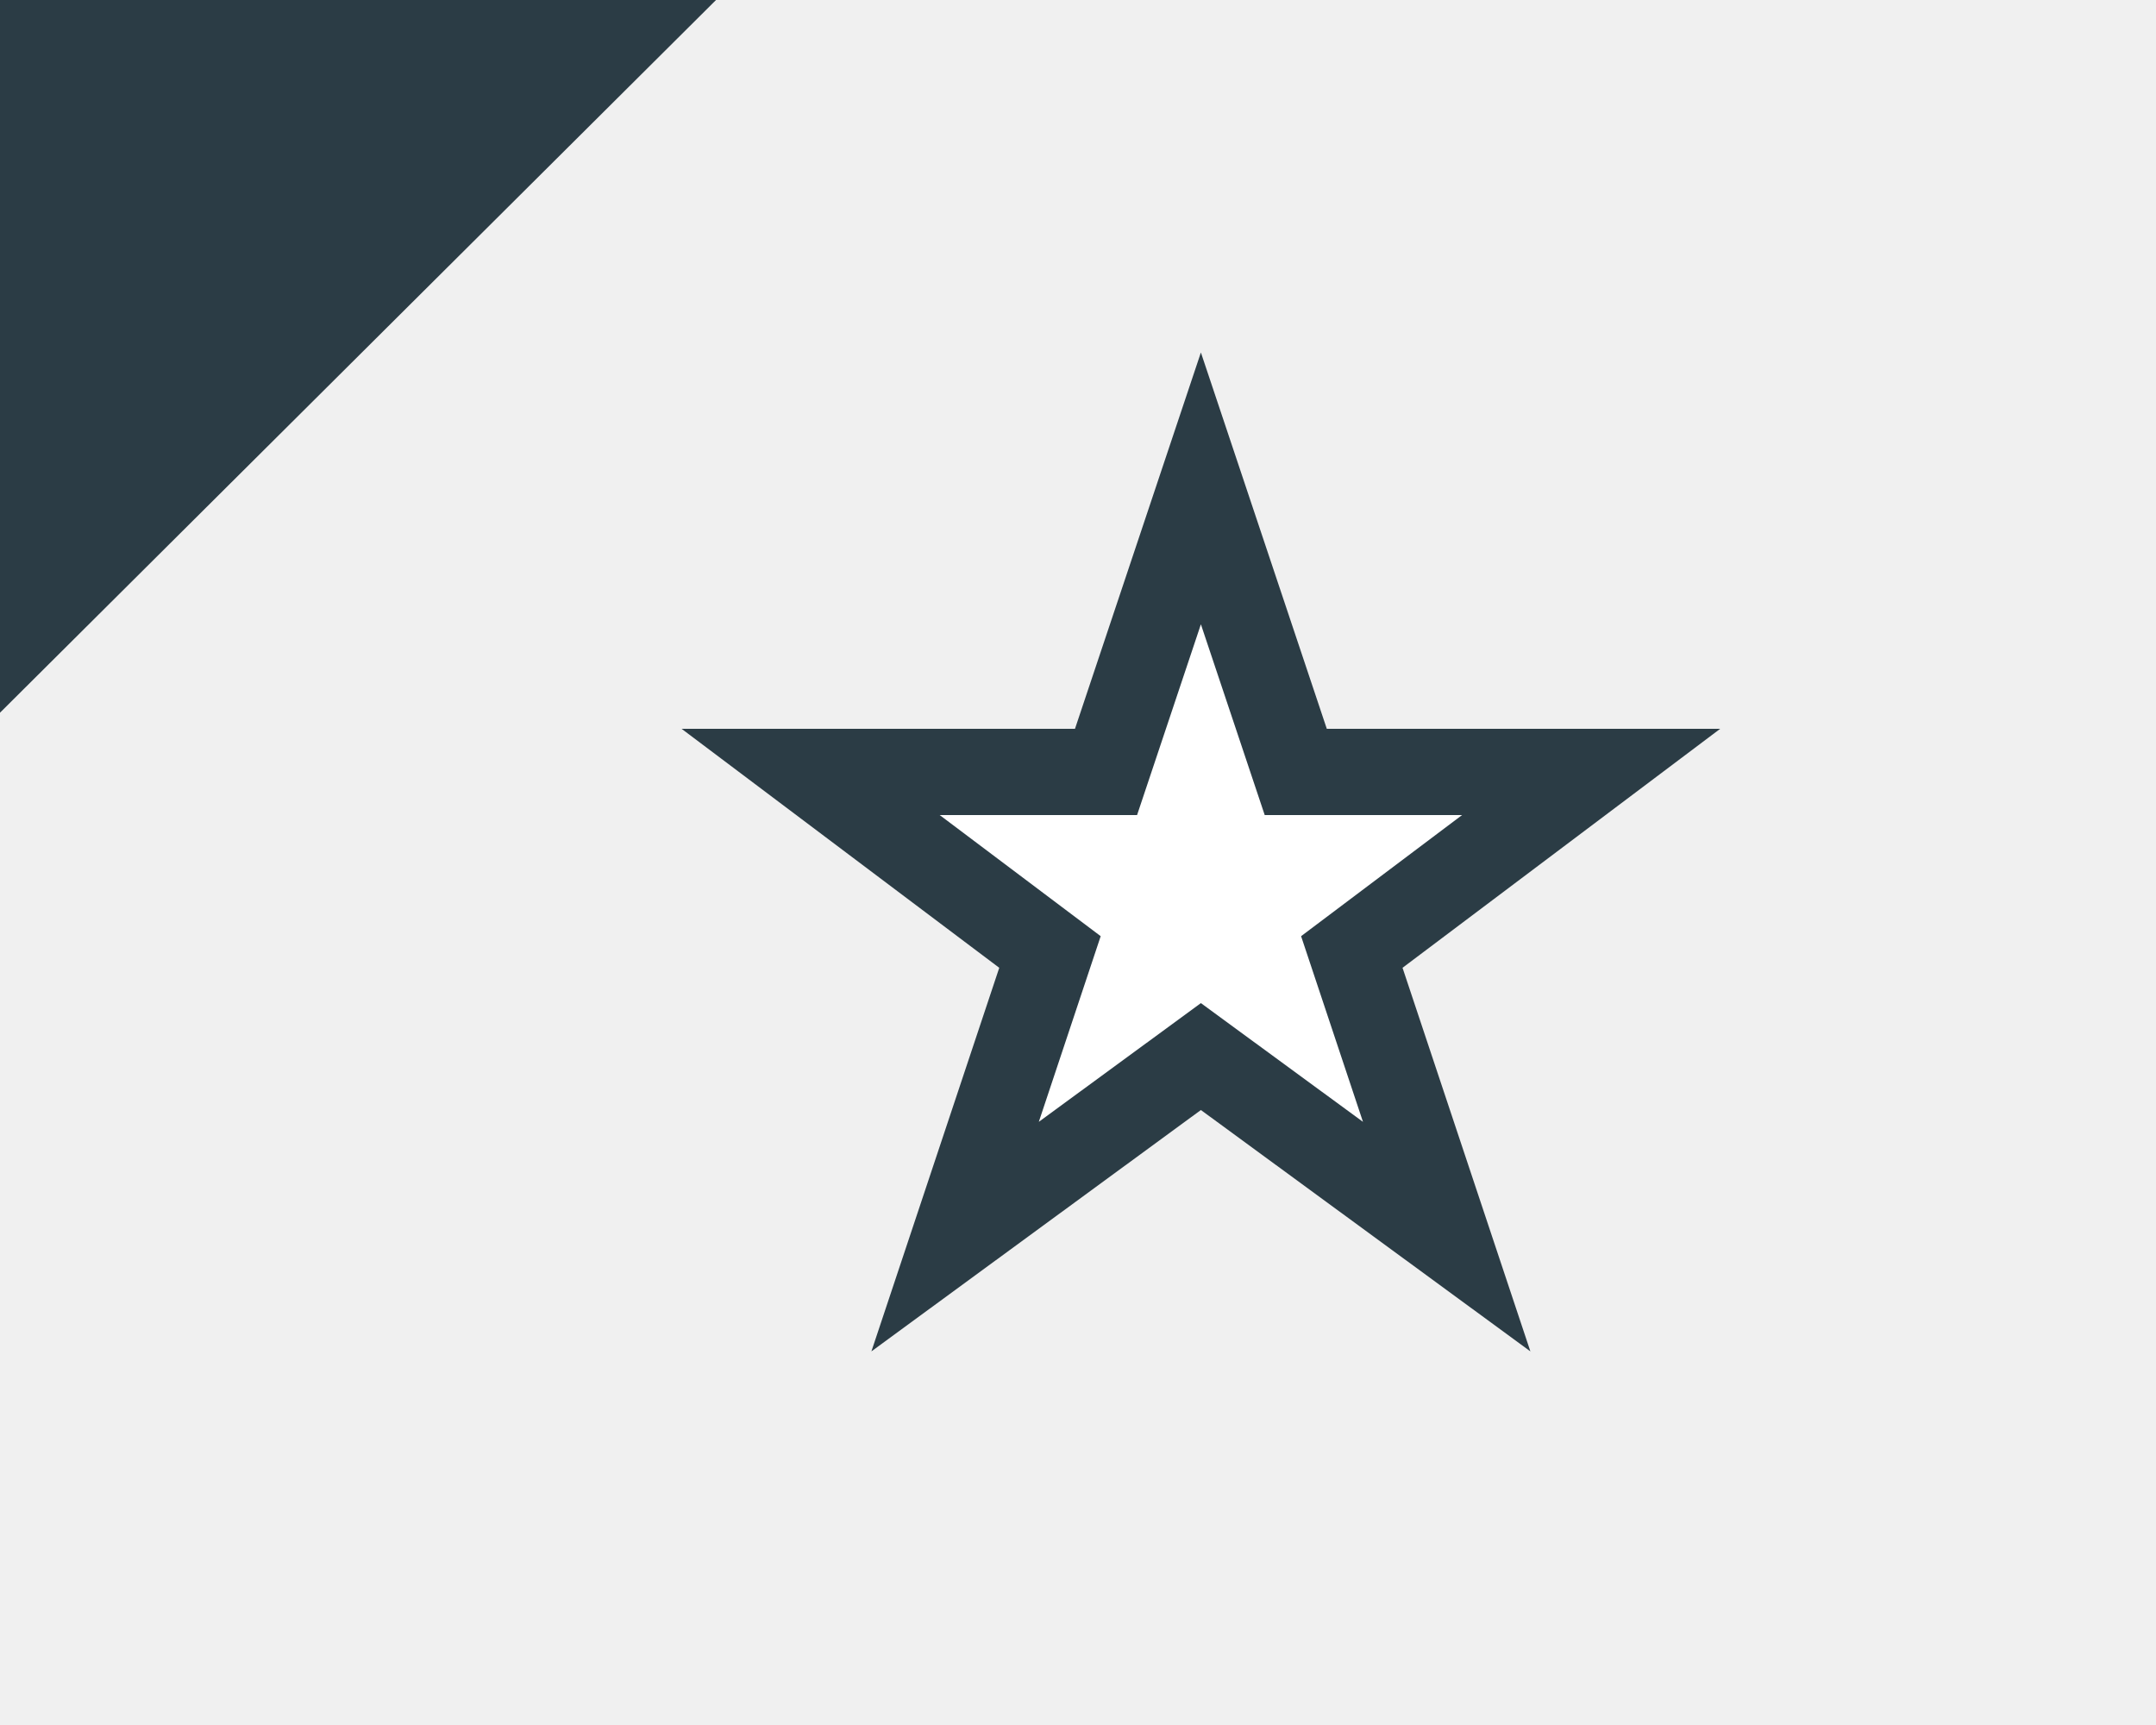
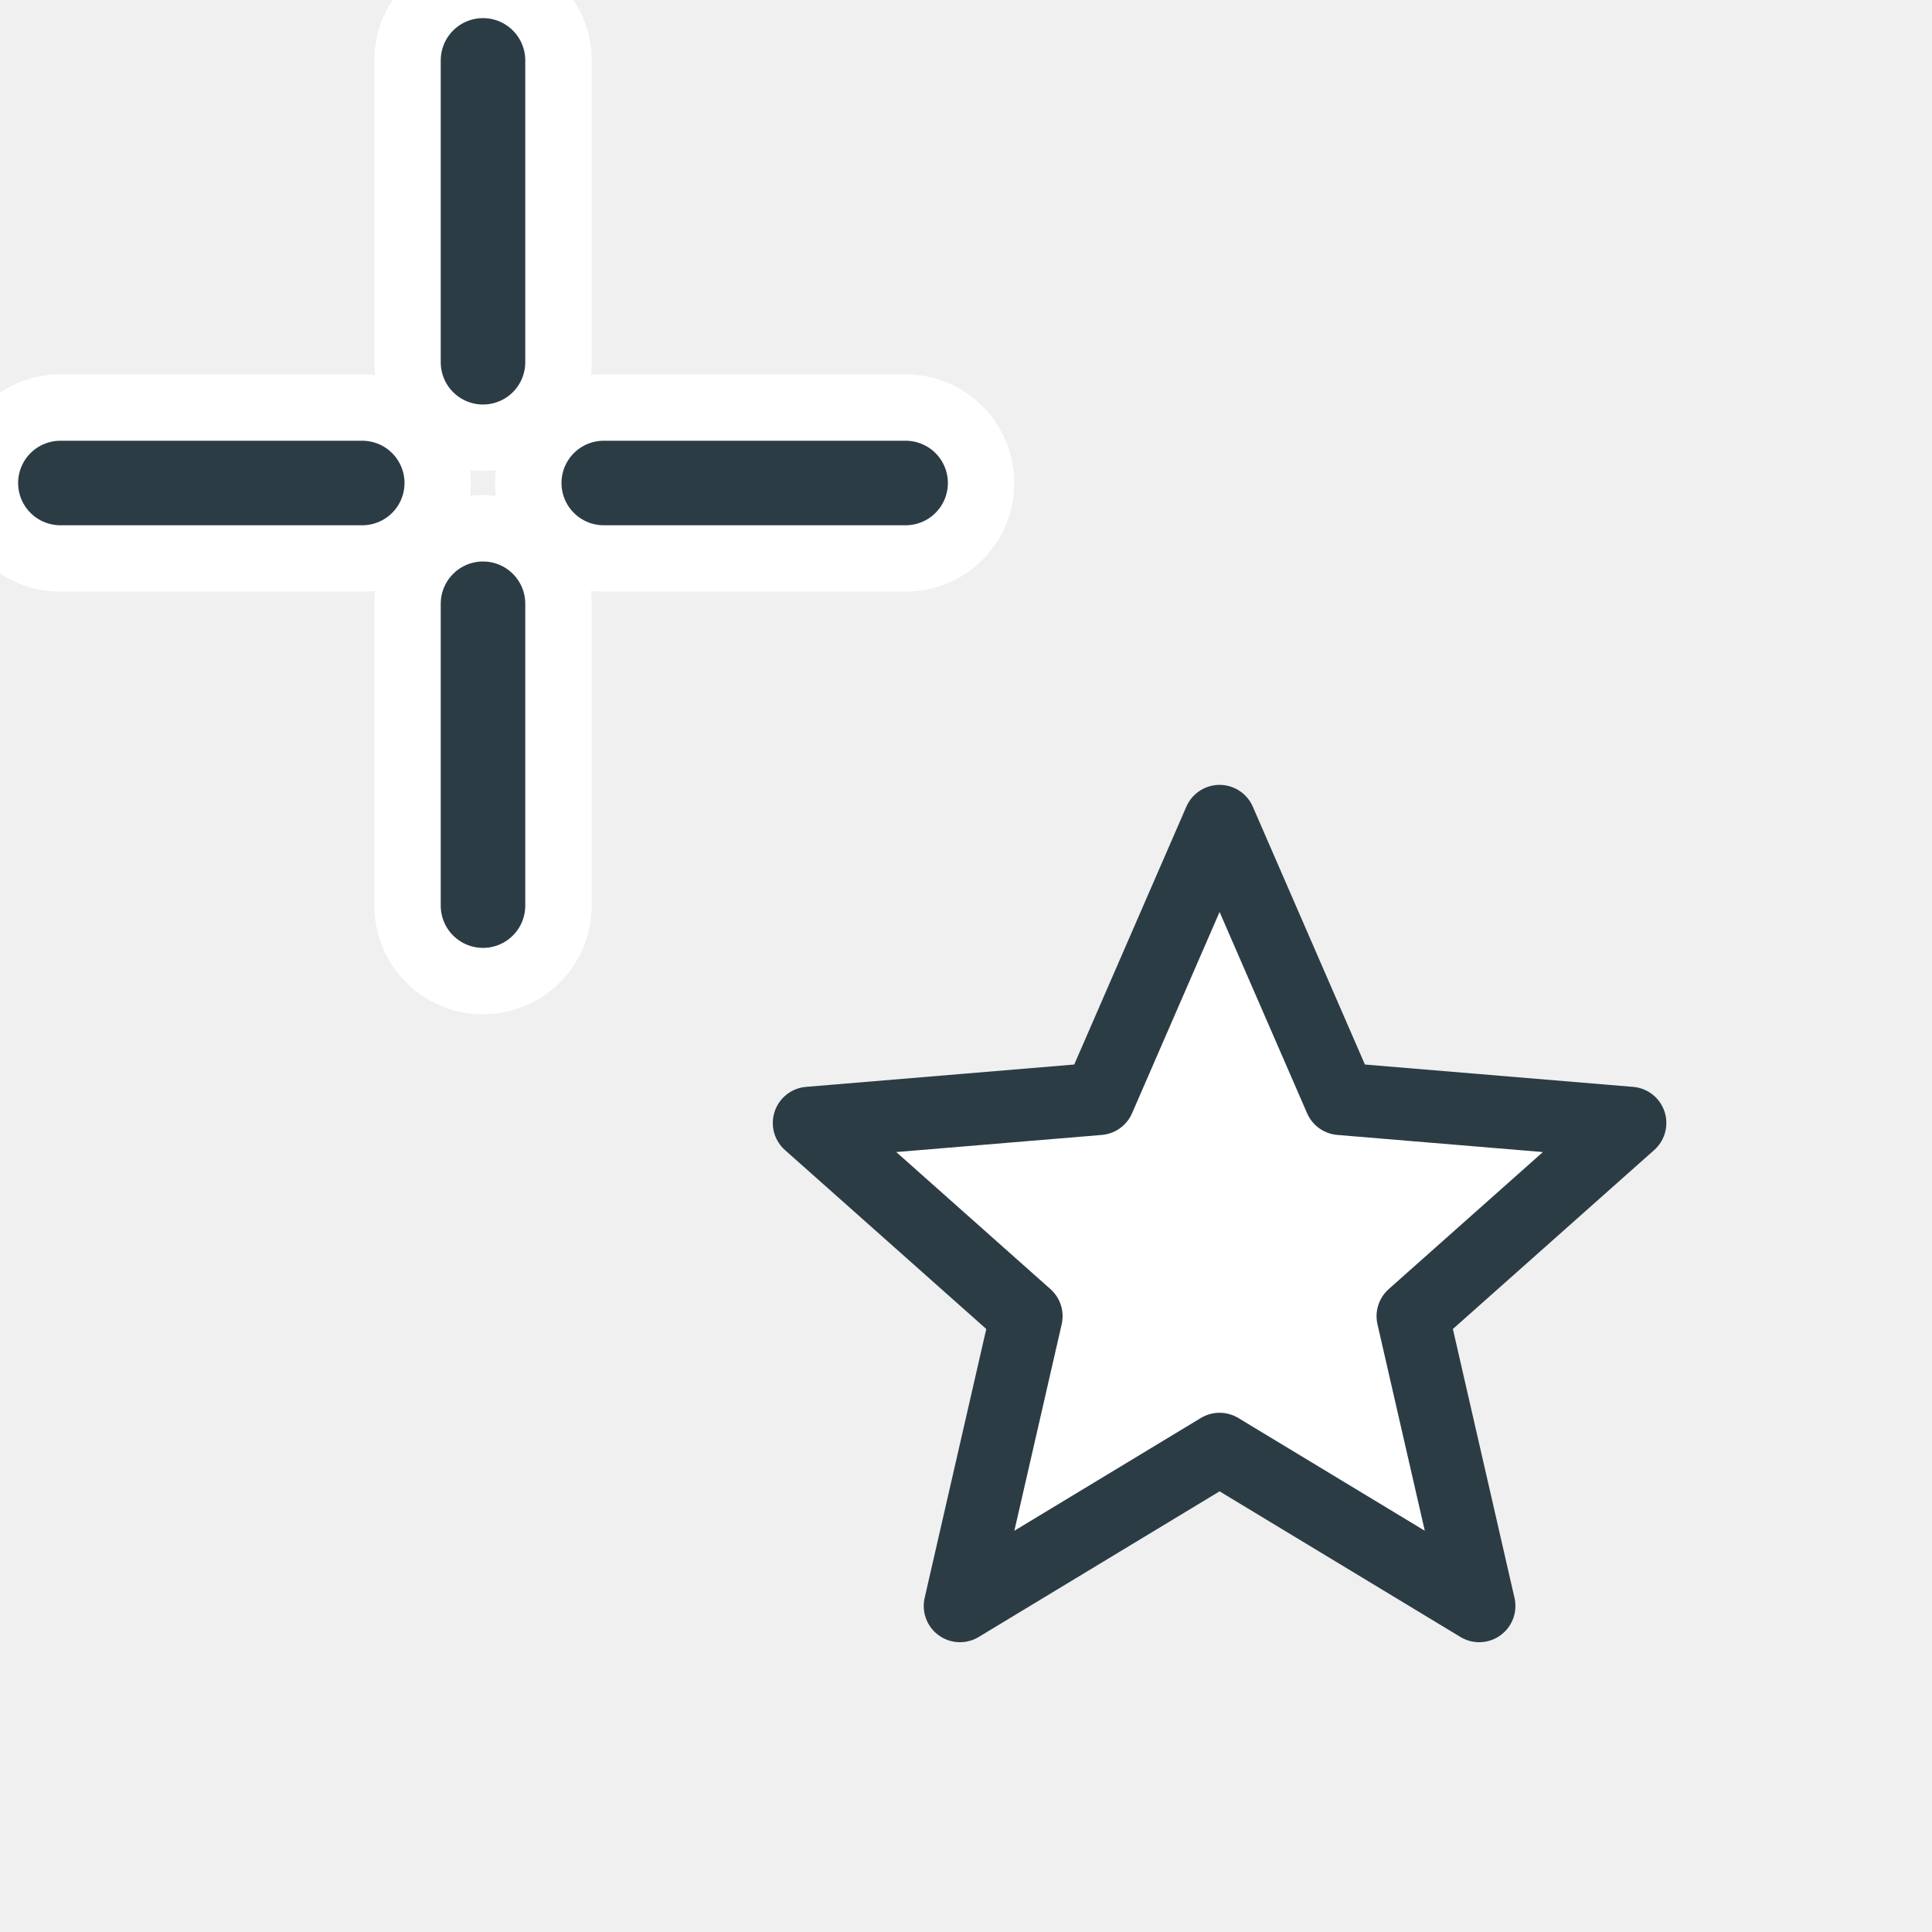
- <svg xmlns="http://www.w3.org/2000/svg" width="20" height="16" version="1.1">
-   <g class="layer">
-     <g class="layer" id="svg_2">
-       <path d="m0.1,6.37l6.3,-6.27l-6.3,0l0,6.27z" fill="#2b3c45" id="path9" stroke="#2b3c45" stroke-dashoffset="0" stroke-width="0.2" />
-     </g>
-     <path d="M11.14,4.53                 L12.02,7.16                 L14.76,7.16                 L12.54,8.83                 L13.42,11.47                 L11.14,9.8                 L8.86,11.47                 L9.74,8.83                 L7.52,7.16                 L10.26,7.16                 Z" fill="#ffffff" stroke="#2b3c45" stroke-width="0.8" id="svg_star" />
+ <svg xmlns="http://www.w3.org/2000/svg" width="32" height="32" viewBox="0 0 32 32" data-hotspot="8 8">
+   <path d="M1 8 H6 M10 8 H15 M8 1 V6 M8 10 V15" stroke="#ffffff" stroke-width="3.6" stroke-linecap="round" fill="none" />
+   <path d="M1 8 H6 M10 8 H15 M8 1 V6 M8 10 V15" stroke="#2b3c45" stroke-width="1.4" stroke-linecap="round" fill="none" />
+   <g transform="translate(4 4)">
+     <path d="M16.2 9.6 L18.2 14.2 L23 14.6 L19.4 17.8 L20.5 22.6 L16.2 20 L11.9 22.6 L13 17.8 L9.4 14.6 L14.2 14.2 Z" fill="#ffffff" stroke="#2b3c45" stroke-width="1.2" stroke-linejoin="round" stroke-linecap="round" />
  </g>
</svg>
